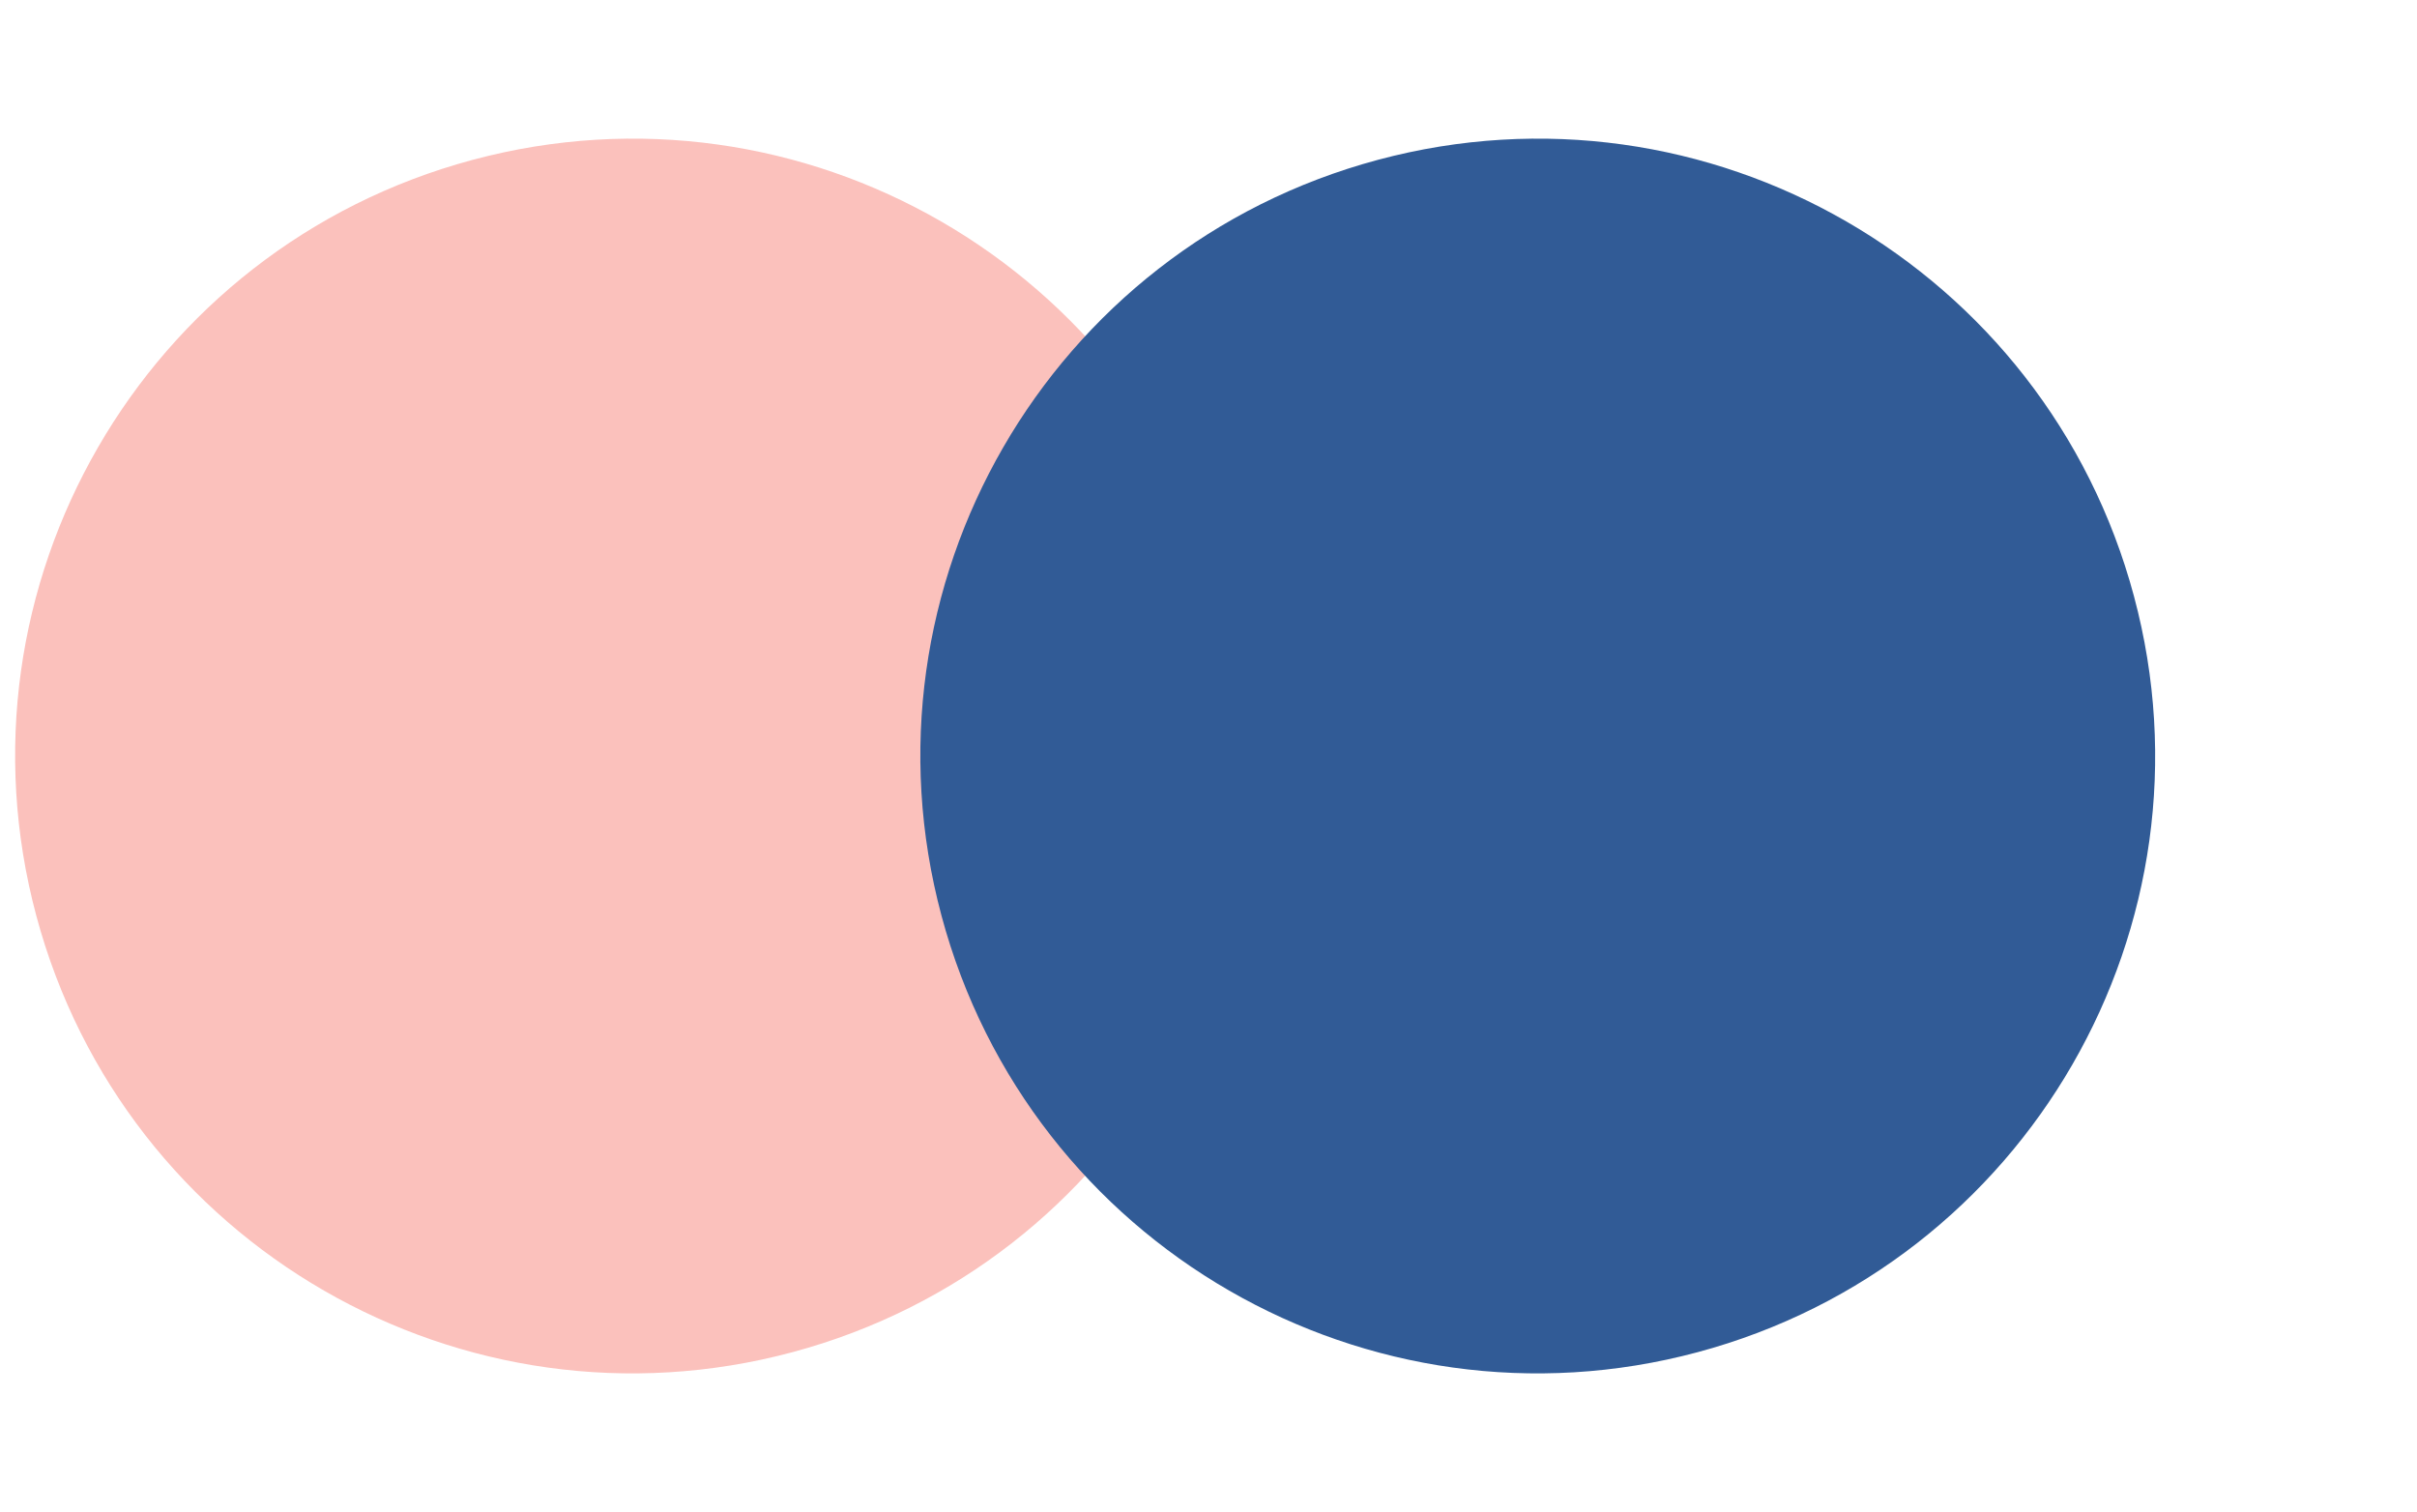
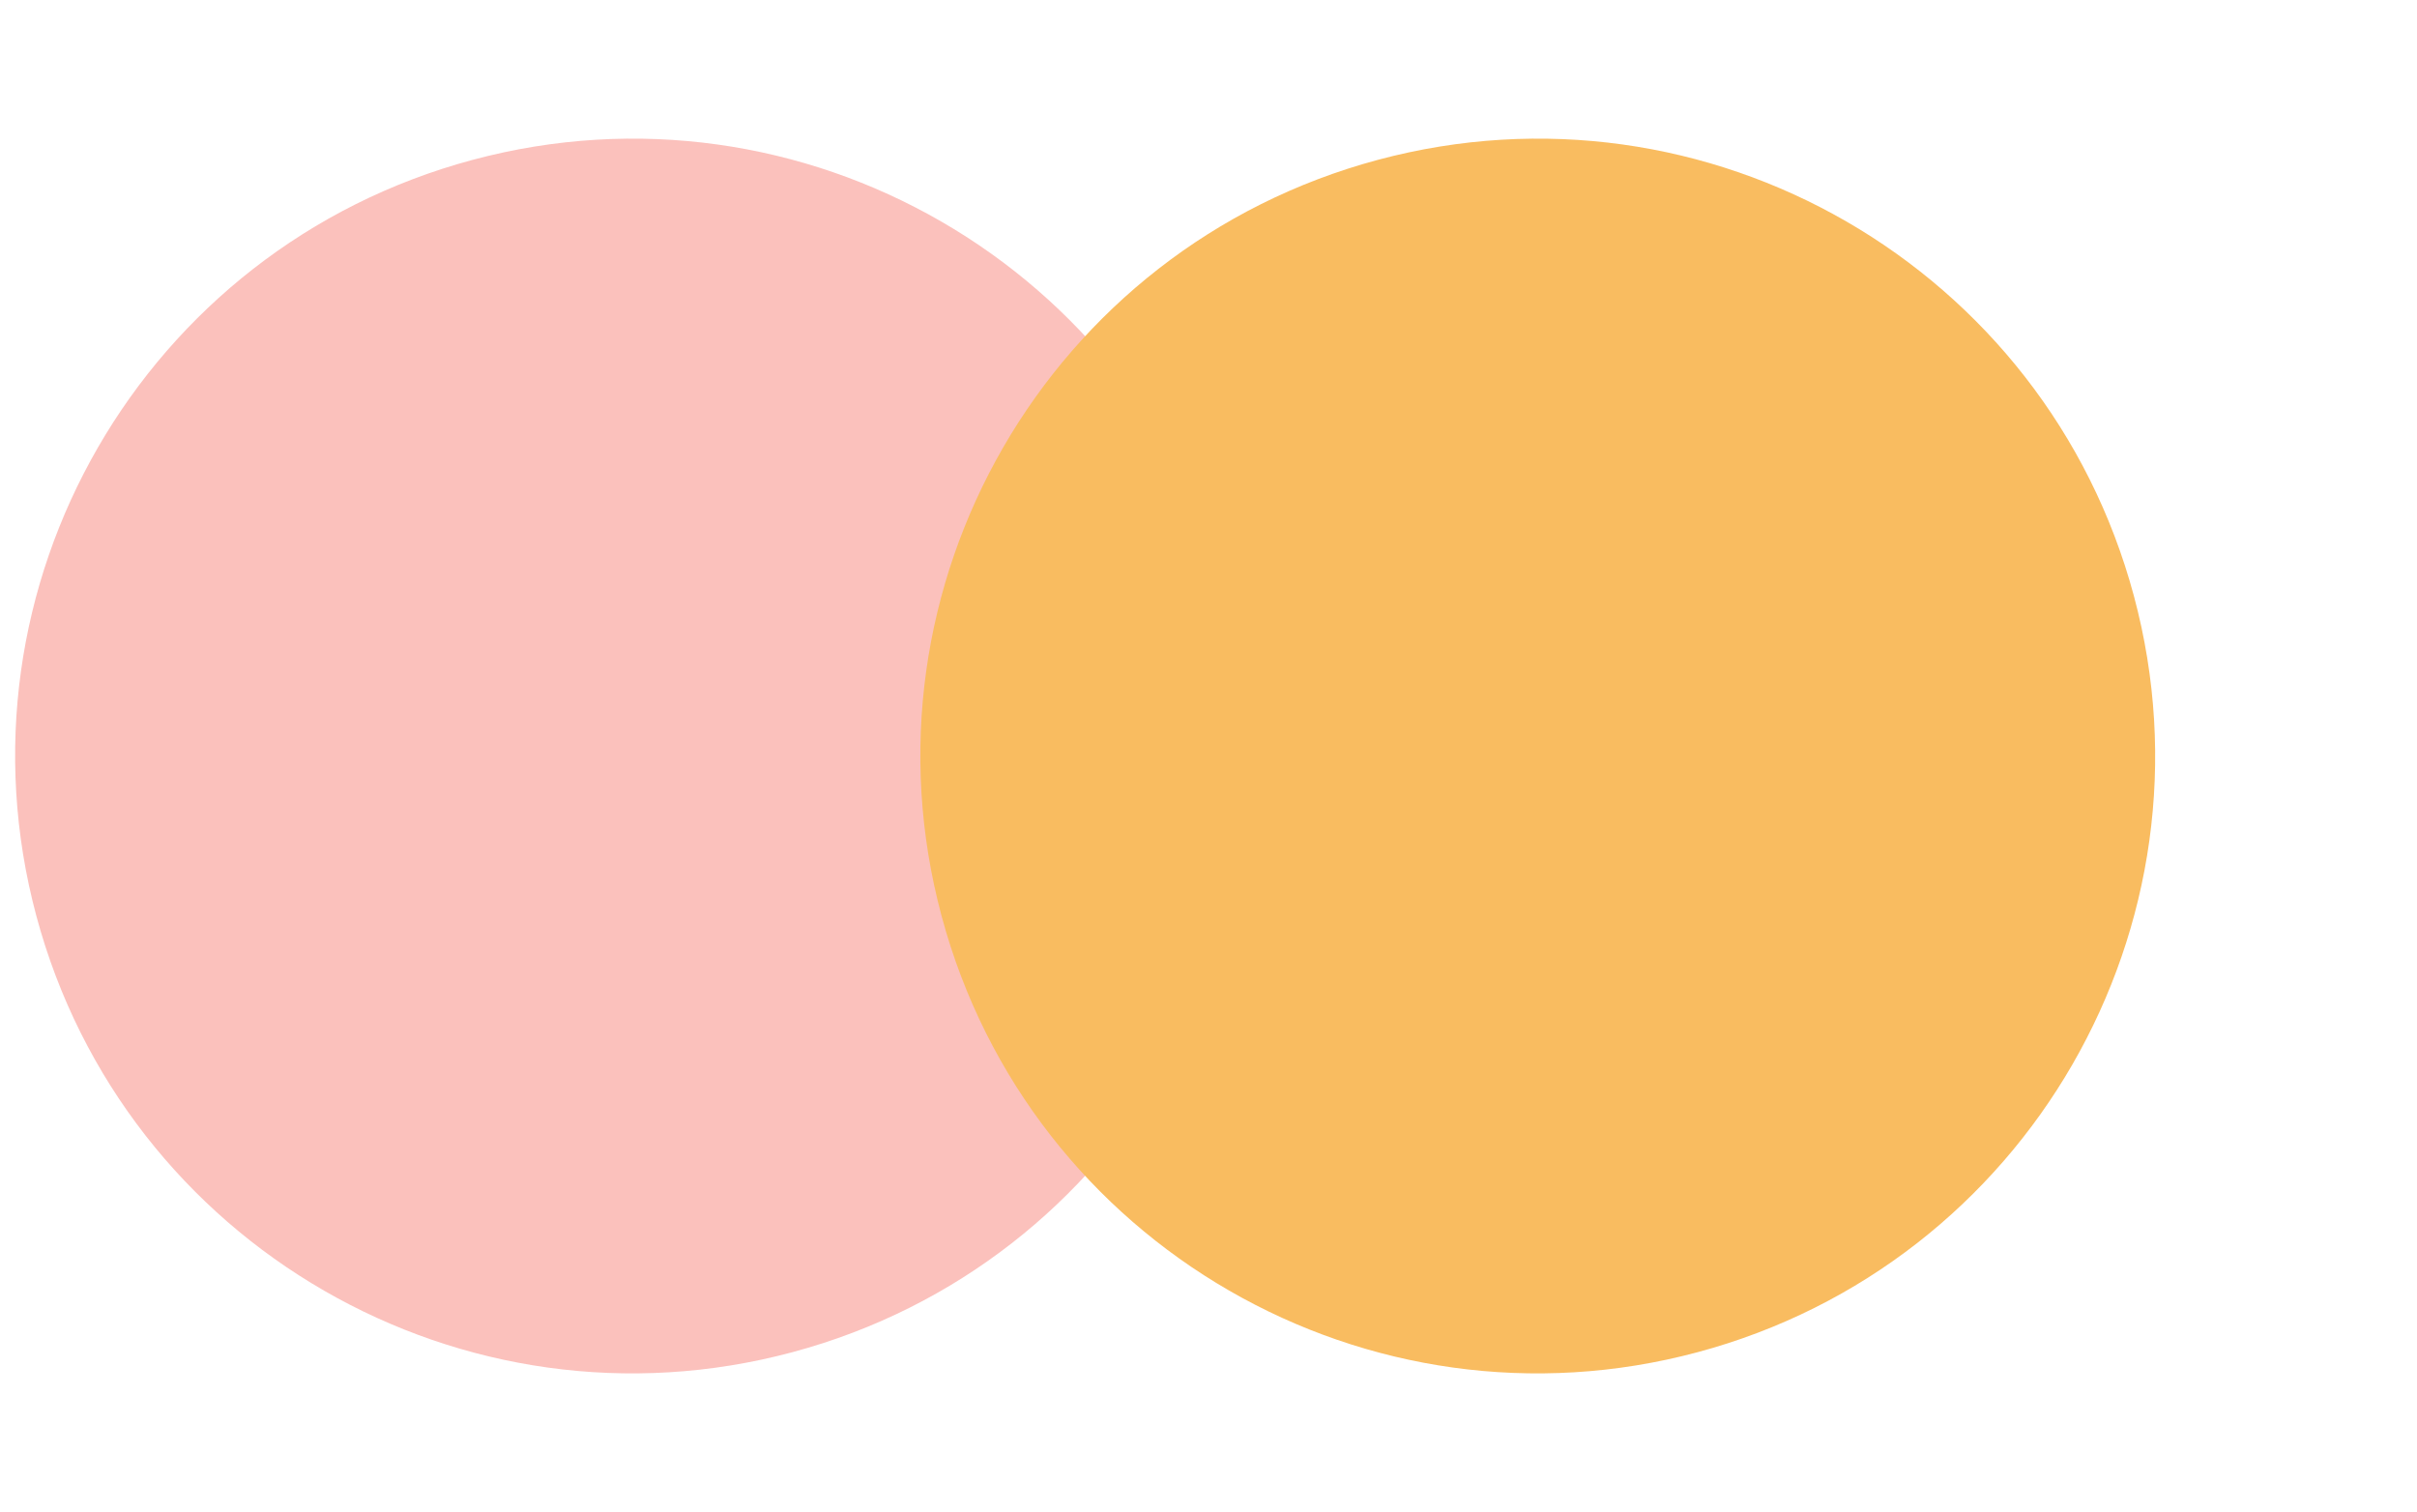
<svg xmlns="http://www.w3.org/2000/svg" width="58.742" height="36.742" viewBox="0 0 58.742 36.742">
  <g id="Group_6" data-name="Group 6" transform="translate(-1389.629 -1616)">
    <rect id="Rectangle_18" data-name="Rectangle 18" width="30" height="30" rx="15" transform="matrix(0.259, 0.966, -0.966, 0.259, 1415.607, 1616)" fill="#fbc1bc" />
-     <rect id="Rectangle_19" data-name="Rectangle 19" width="30" height="30" rx="15" transform="matrix(0.259, 0.966, -0.966, 0.259, 1437.607, 1616)" fill="#315b96" />
+     <rect id="Rectangle_19" data-name="Rectangle 19" width="30" height="30" rx="15" transform="matrix(0.259, 0.966, -0.966, 0.259, 1437.607, 1616)" fill="#f9bc60" />
  </g>
</svg>
